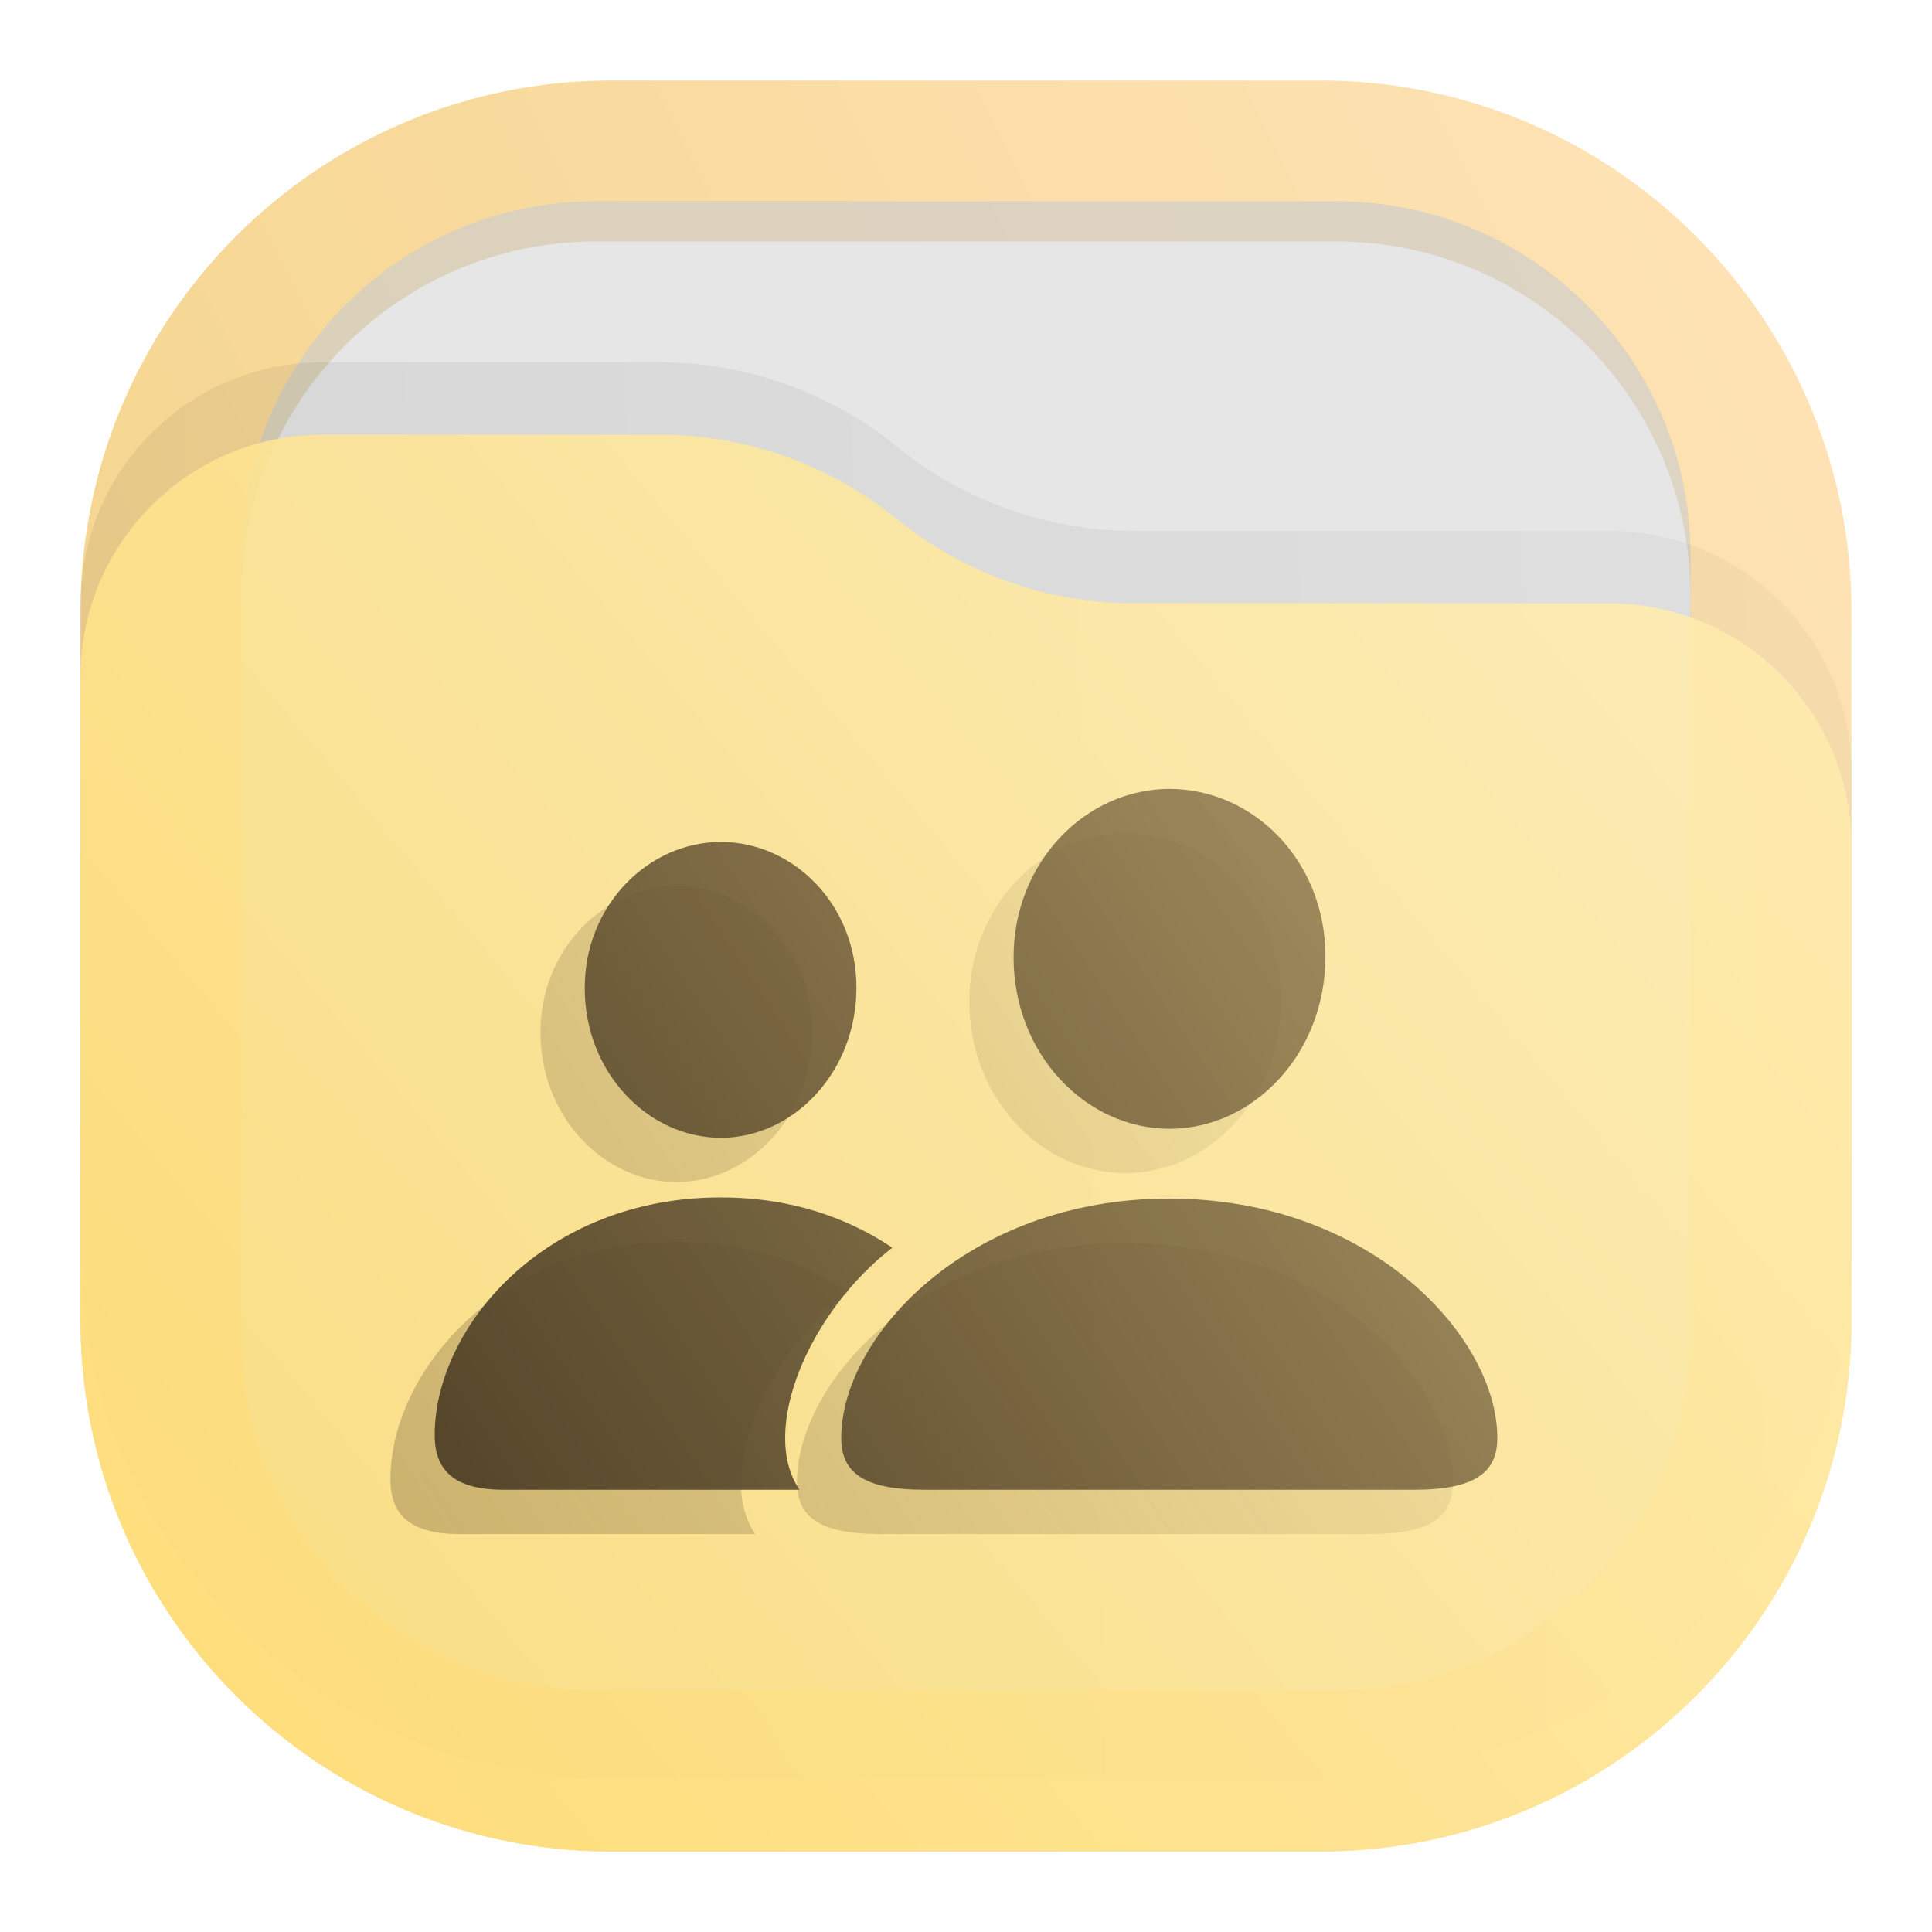
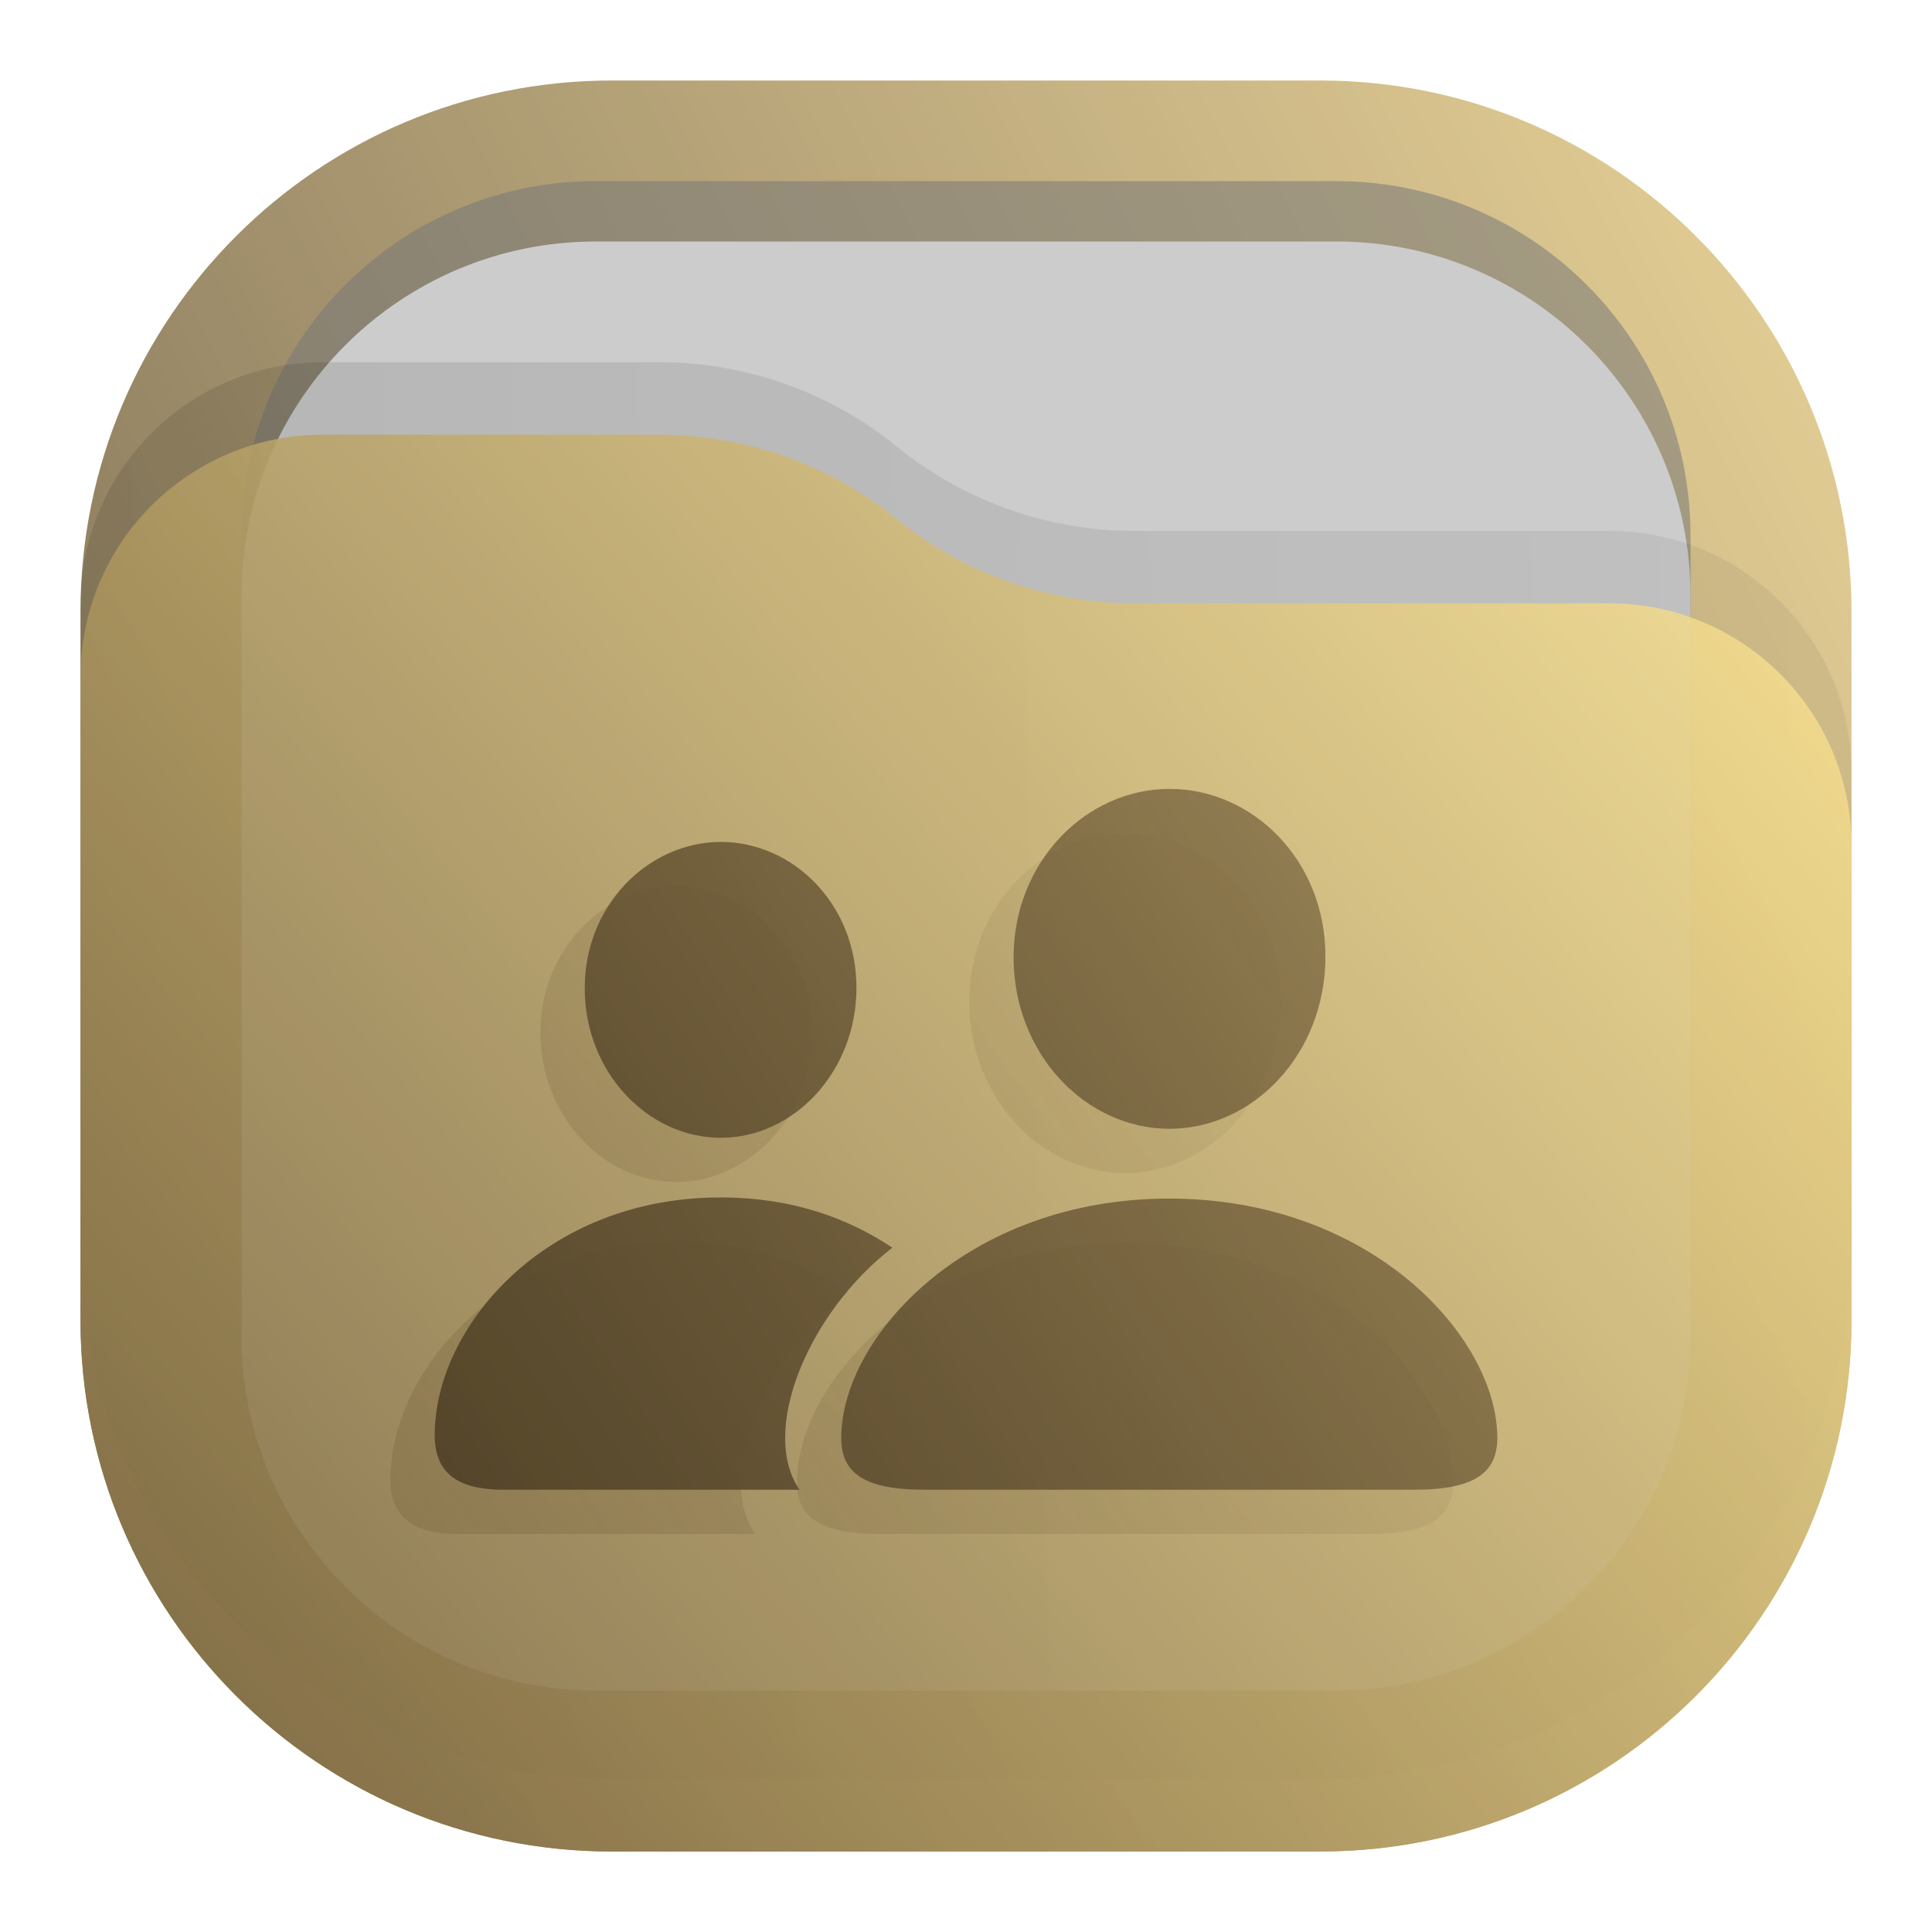
<svg xmlns="http://www.w3.org/2000/svg" width="24" height="24" viewBox="0 0 24 24" fill="none">
-   <rect opacity="0.875" x="1" y="1" width="22" height="22" rx="6.6" fill="url(#paint0_linear_207_119)" />
-   <rect opacity="0.75" x="3" y="2.5" width="18" height="18" rx="4.4" fill="#CCCCCC" fill-opacity="0.875" />
-   <rect x="3" y="3" width="18" height="18" rx="4.4" fill="#E6E6E6" />
-   <path opacity="0.125" d="M1 7.508C1 5.847 2.347 4.5 4.008 4.5H8.19C9.265 4.5 10.307 4.87 11.141 5.548V5.548C11.975 6.225 13.016 6.595 14.091 6.595H19.992C21.653 6.595 23 7.942 23 9.603V15.5C23 19.145 20.045 22.1 16.4 22.1H7.6C3.955 22.1 1 19.145 1 15.5V7.508Z" fill="url(#paint1_linear_207_119)" fill-opacity="0.5" />
+   <rect opacity="0.812" x="1" y="1" width="22" height="22" rx="6.6" fill="url(#paint0_linear_207_119)" />
+   <rect opacity="0.625" x="3" y="2.25" width="18" height="18" rx="4.4" fill="#777777" fill-opacity="0.875" />
+   <rect x="3" y="3" width="18" height="18" rx="4.4" fill="#CCCCCC" />
+   <path opacity="0.125" d="M1 7.508C1 5.847 2.347 4.5 4.008 4.5H8.19C9.265 4.5 10.307 4.87 11.141 5.548V5.548C11.975 6.225 13.016 6.595 14.091 6.595H19.992C21.653 6.595 23 7.942 23 9.603V15.5C23 19.145 20.045 22.1 16.4 22.1H7.6C3.955 22.1 1 19.145 1 15.5V7.508Z" fill="url(#paint1_linear_207_119)" fill-opacity="0.875" />
  <path opacity="0.875" d="M1 8.408C1 6.747 2.347 5.4 4.008 5.4H8.19C9.265 5.4 10.307 5.77 11.141 6.448V6.448C11.975 7.125 13.016 7.495 14.091 7.495H19.992C21.653 7.495 23 8.842 23 10.503V16.4C23 20.045 20.045 23 16.4 23H7.6C3.955 23 1 20.045 1 16.4V8.408Z" fill="url(#paint2_linear_207_119)" />
  <path d="M13.978 14.572C15.019 14.572 15.915 13.643 15.915 12.432C15.915 11.236 15.014 10.35 13.978 10.35C12.941 10.35 12.041 11.255 12.041 12.442C12.041 13.643 12.937 14.572 13.978 14.572ZM8.404 14.684C9.305 14.684 10.089 13.87 10.089 12.82C10.089 11.778 9.3 11.008 8.404 11.008C7.504 11.008 6.709 11.798 6.714 12.829C6.714 13.87 7.499 14.684 8.404 14.684ZM5.702 19.056H9.382C8.879 18.325 9.494 16.853 10.535 16.049C9.997 15.691 9.305 15.425 8.399 15.425C6.216 15.425 4.85 17.037 4.85 18.378C4.85 18.814 5.092 19.056 5.702 19.056ZM10.932 19.056H17.018C17.779 19.056 18.05 18.838 18.05 18.412C18.05 17.163 16.486 15.439 13.973 15.439C11.464 15.439 9.9 17.163 9.9 18.412C9.9 18.838 10.172 19.056 10.932 19.056Z" fill="url(#paint3_linear_207_119)" fill-opacity="0.5" />
  <path d="M14.528 14.022C15.569 14.022 16.465 13.093 16.465 11.882C16.465 10.686 15.564 9.8 14.528 9.8C13.491 9.8 12.591 10.706 12.591 11.892C12.591 13.093 13.487 14.022 14.528 14.022ZM8.954 14.134C9.855 14.134 10.639 13.32 10.639 12.27C10.639 11.229 9.85 10.459 8.954 10.459C8.054 10.459 7.259 11.248 7.264 12.279C7.264 13.32 8.049 14.134 8.954 14.134ZM6.252 18.506H9.932C9.429 17.775 10.044 16.303 11.085 15.499C10.547 15.141 9.855 14.875 8.949 14.875C6.766 14.875 5.4 16.487 5.4 17.828C5.4 18.264 5.642 18.506 6.252 18.506ZM11.482 18.506H17.569C18.329 18.506 18.6 18.288 18.6 17.862C18.6 16.613 17.036 14.889 14.523 14.889C12.014 14.889 10.45 16.613 10.45 17.862C10.45 18.288 10.722 18.506 11.482 18.506Z" fill="url(#paint4_linear_207_119)" />
  <defs>
    <linearGradient id="paint0_linear_207_119" x1="23" y1="1" x2="1" y2="12" gradientUnits="userSpaceOnUse">
-       <stop stop-color="#FFE0AE" />
-       <stop offset="1" stop-color="#F3CE7D" />
+       <stop stop-color="#E3C880" />
+       <stop offset="1" stop-color="#6F5C38" />
    </linearGradient>
    <linearGradient id="paint1_linear_207_119" x1="23" y1="9" x2="1.012" y2="9.521" gradientUnits="userSpaceOnUse">
      <stop stop-opacity="0.5" />
      <stop offset="1" />
    </linearGradient>
    <linearGradient id="paint2_linear_207_119" x1="23" y1="5.4" x2="1.429" y2="23.512" gradientUnits="userSpaceOnUse">
-       <stop stop-color="#FFEEB4" />
-       <stop offset="1" stop-color="#FFDD73" />
+       <stop stop-color="#FFE795" />
+       <stop offset="1" stop-color="#7A653E" />
    </linearGradient>
    <linearGradient id="paint3_linear_207_119" x1="4.85" y1="19.15" x2="18.05" y2="10.35" gradientUnits="userSpaceOnUse">
      <stop stop-color="#7A653E" stop-opacity="0.75" />
      <stop offset="1" stop-color="#7A653E" stop-opacity="0" />
    </linearGradient>
    <linearGradient id="paint4_linear_207_119" x1="5.4" y1="18.6" x2="18.6" y2="9.8" gradientUnits="userSpaceOnUse">
      <stop stop-color="#54452A" />
      <stop offset="1" stop-color="#7A653E" stop-opacity="0.65" />
    </linearGradient>
  </defs>
</svg>
